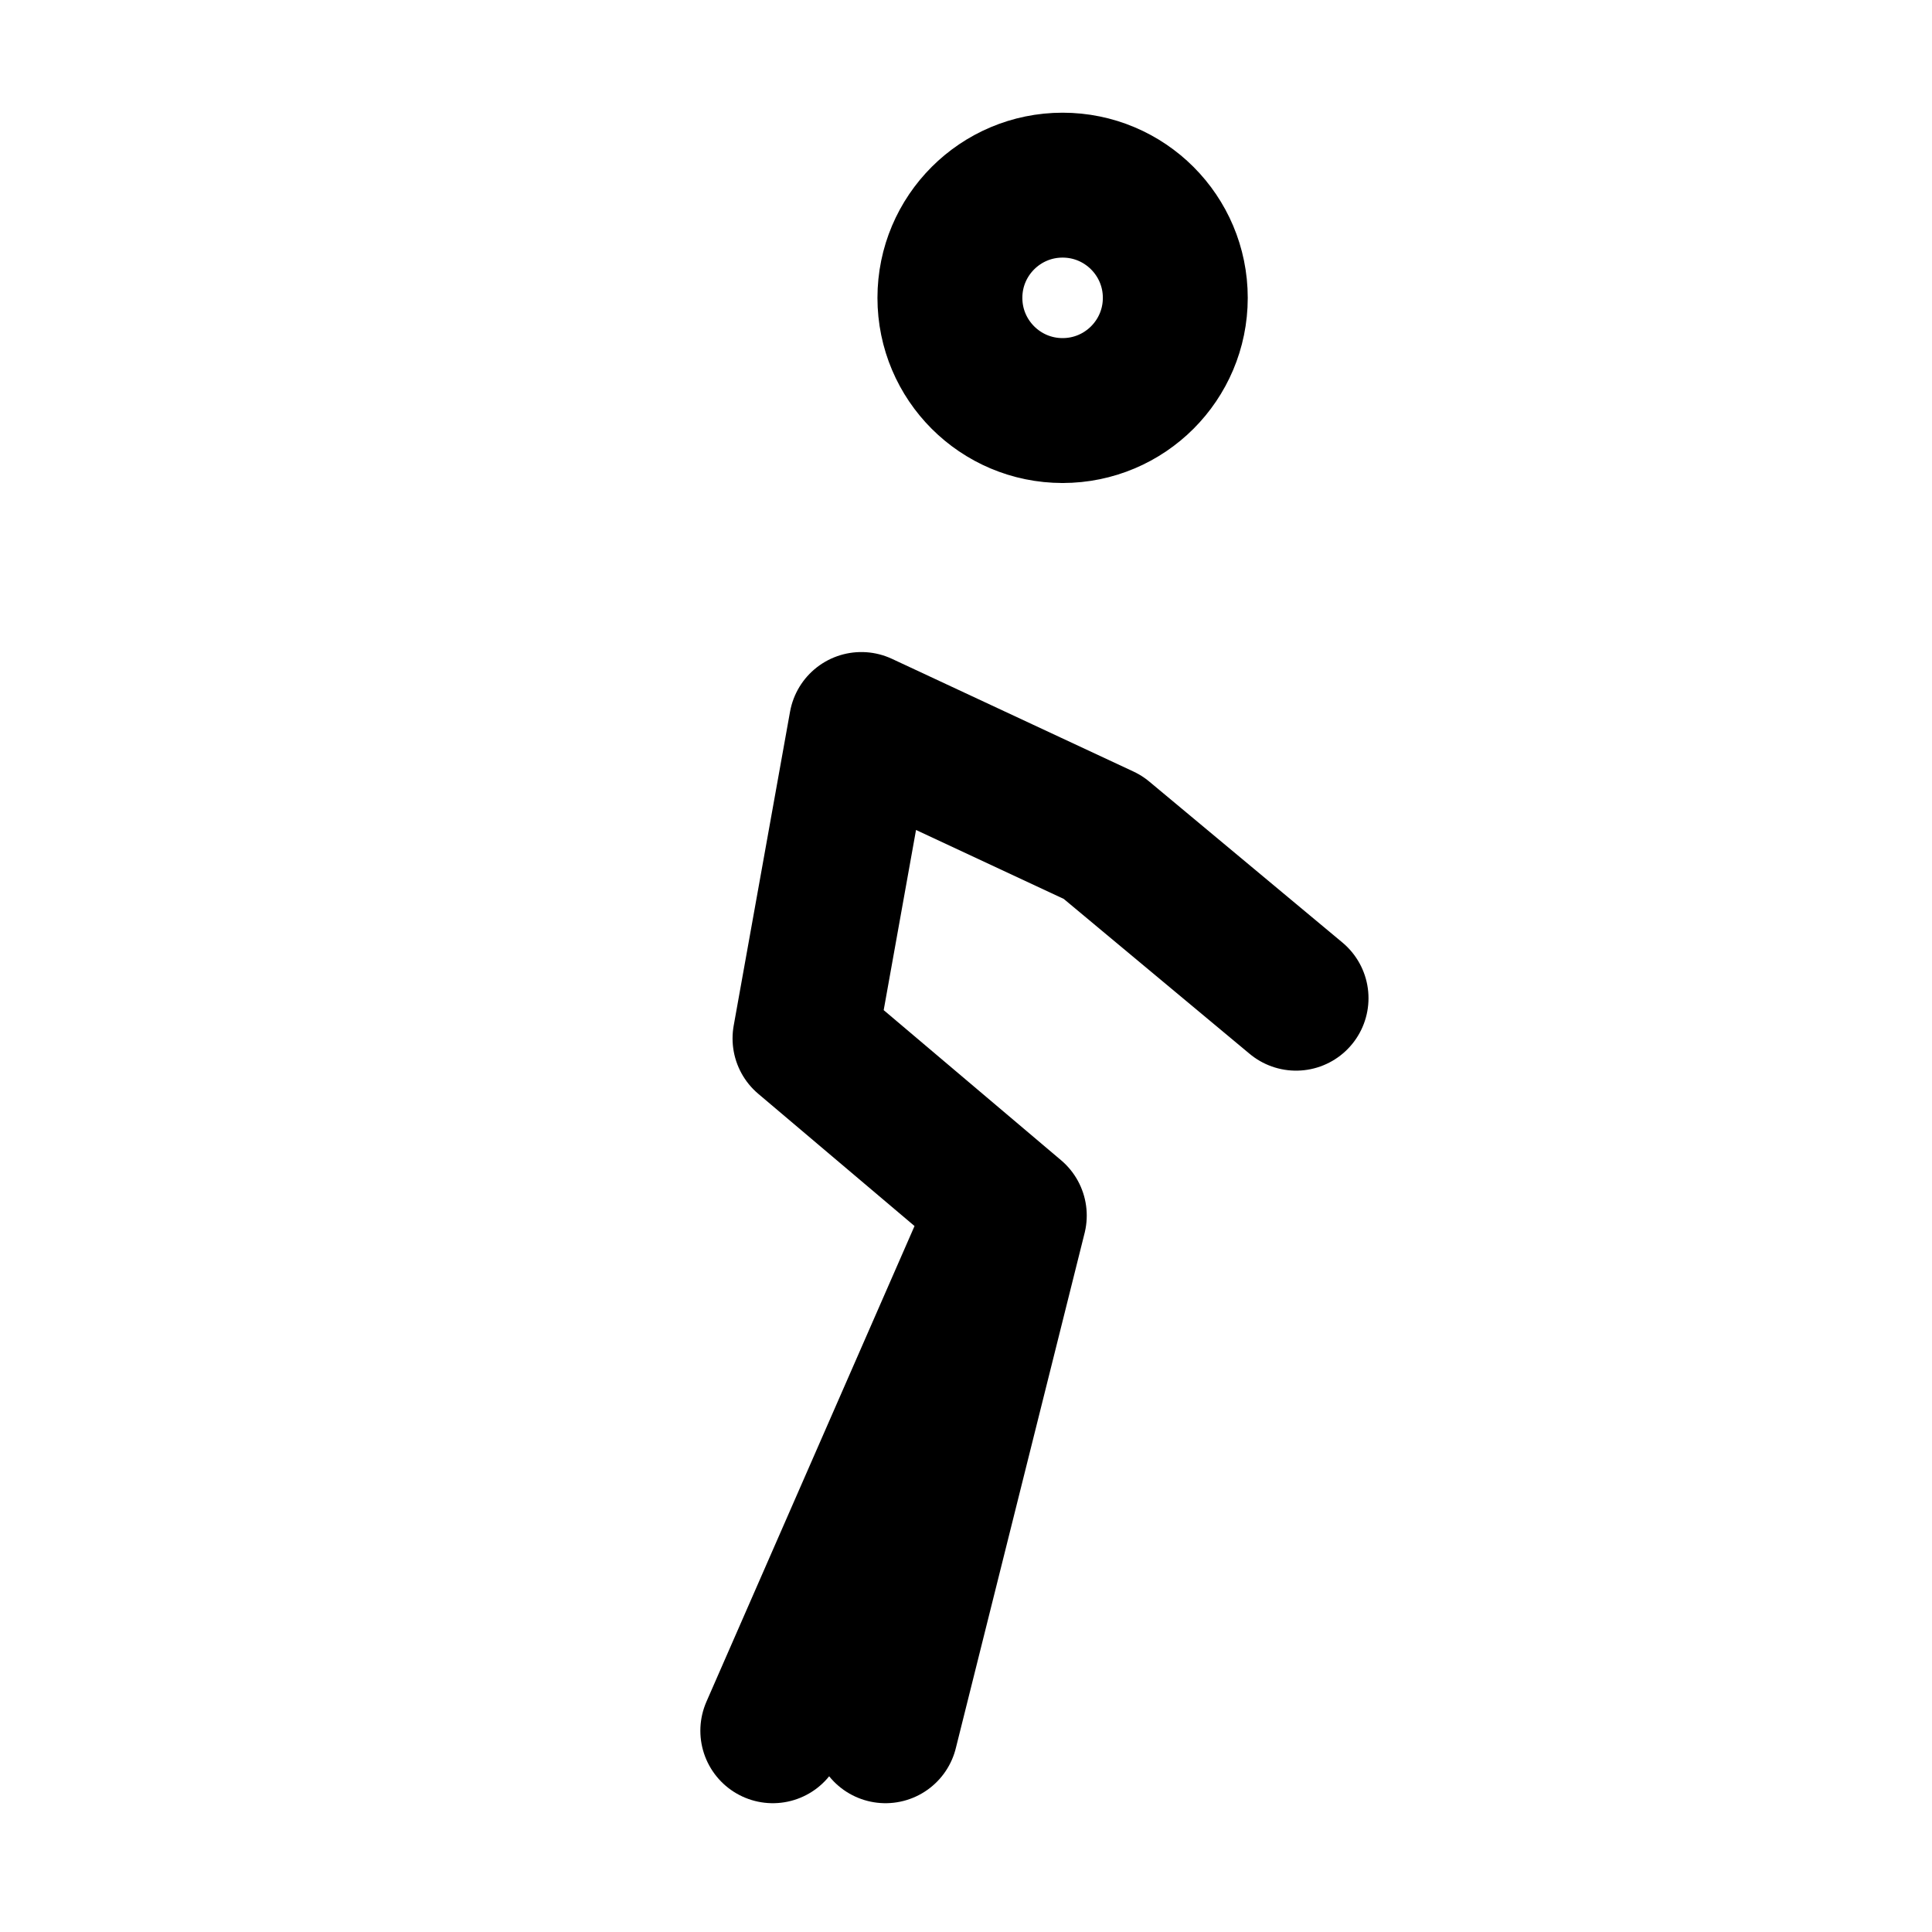
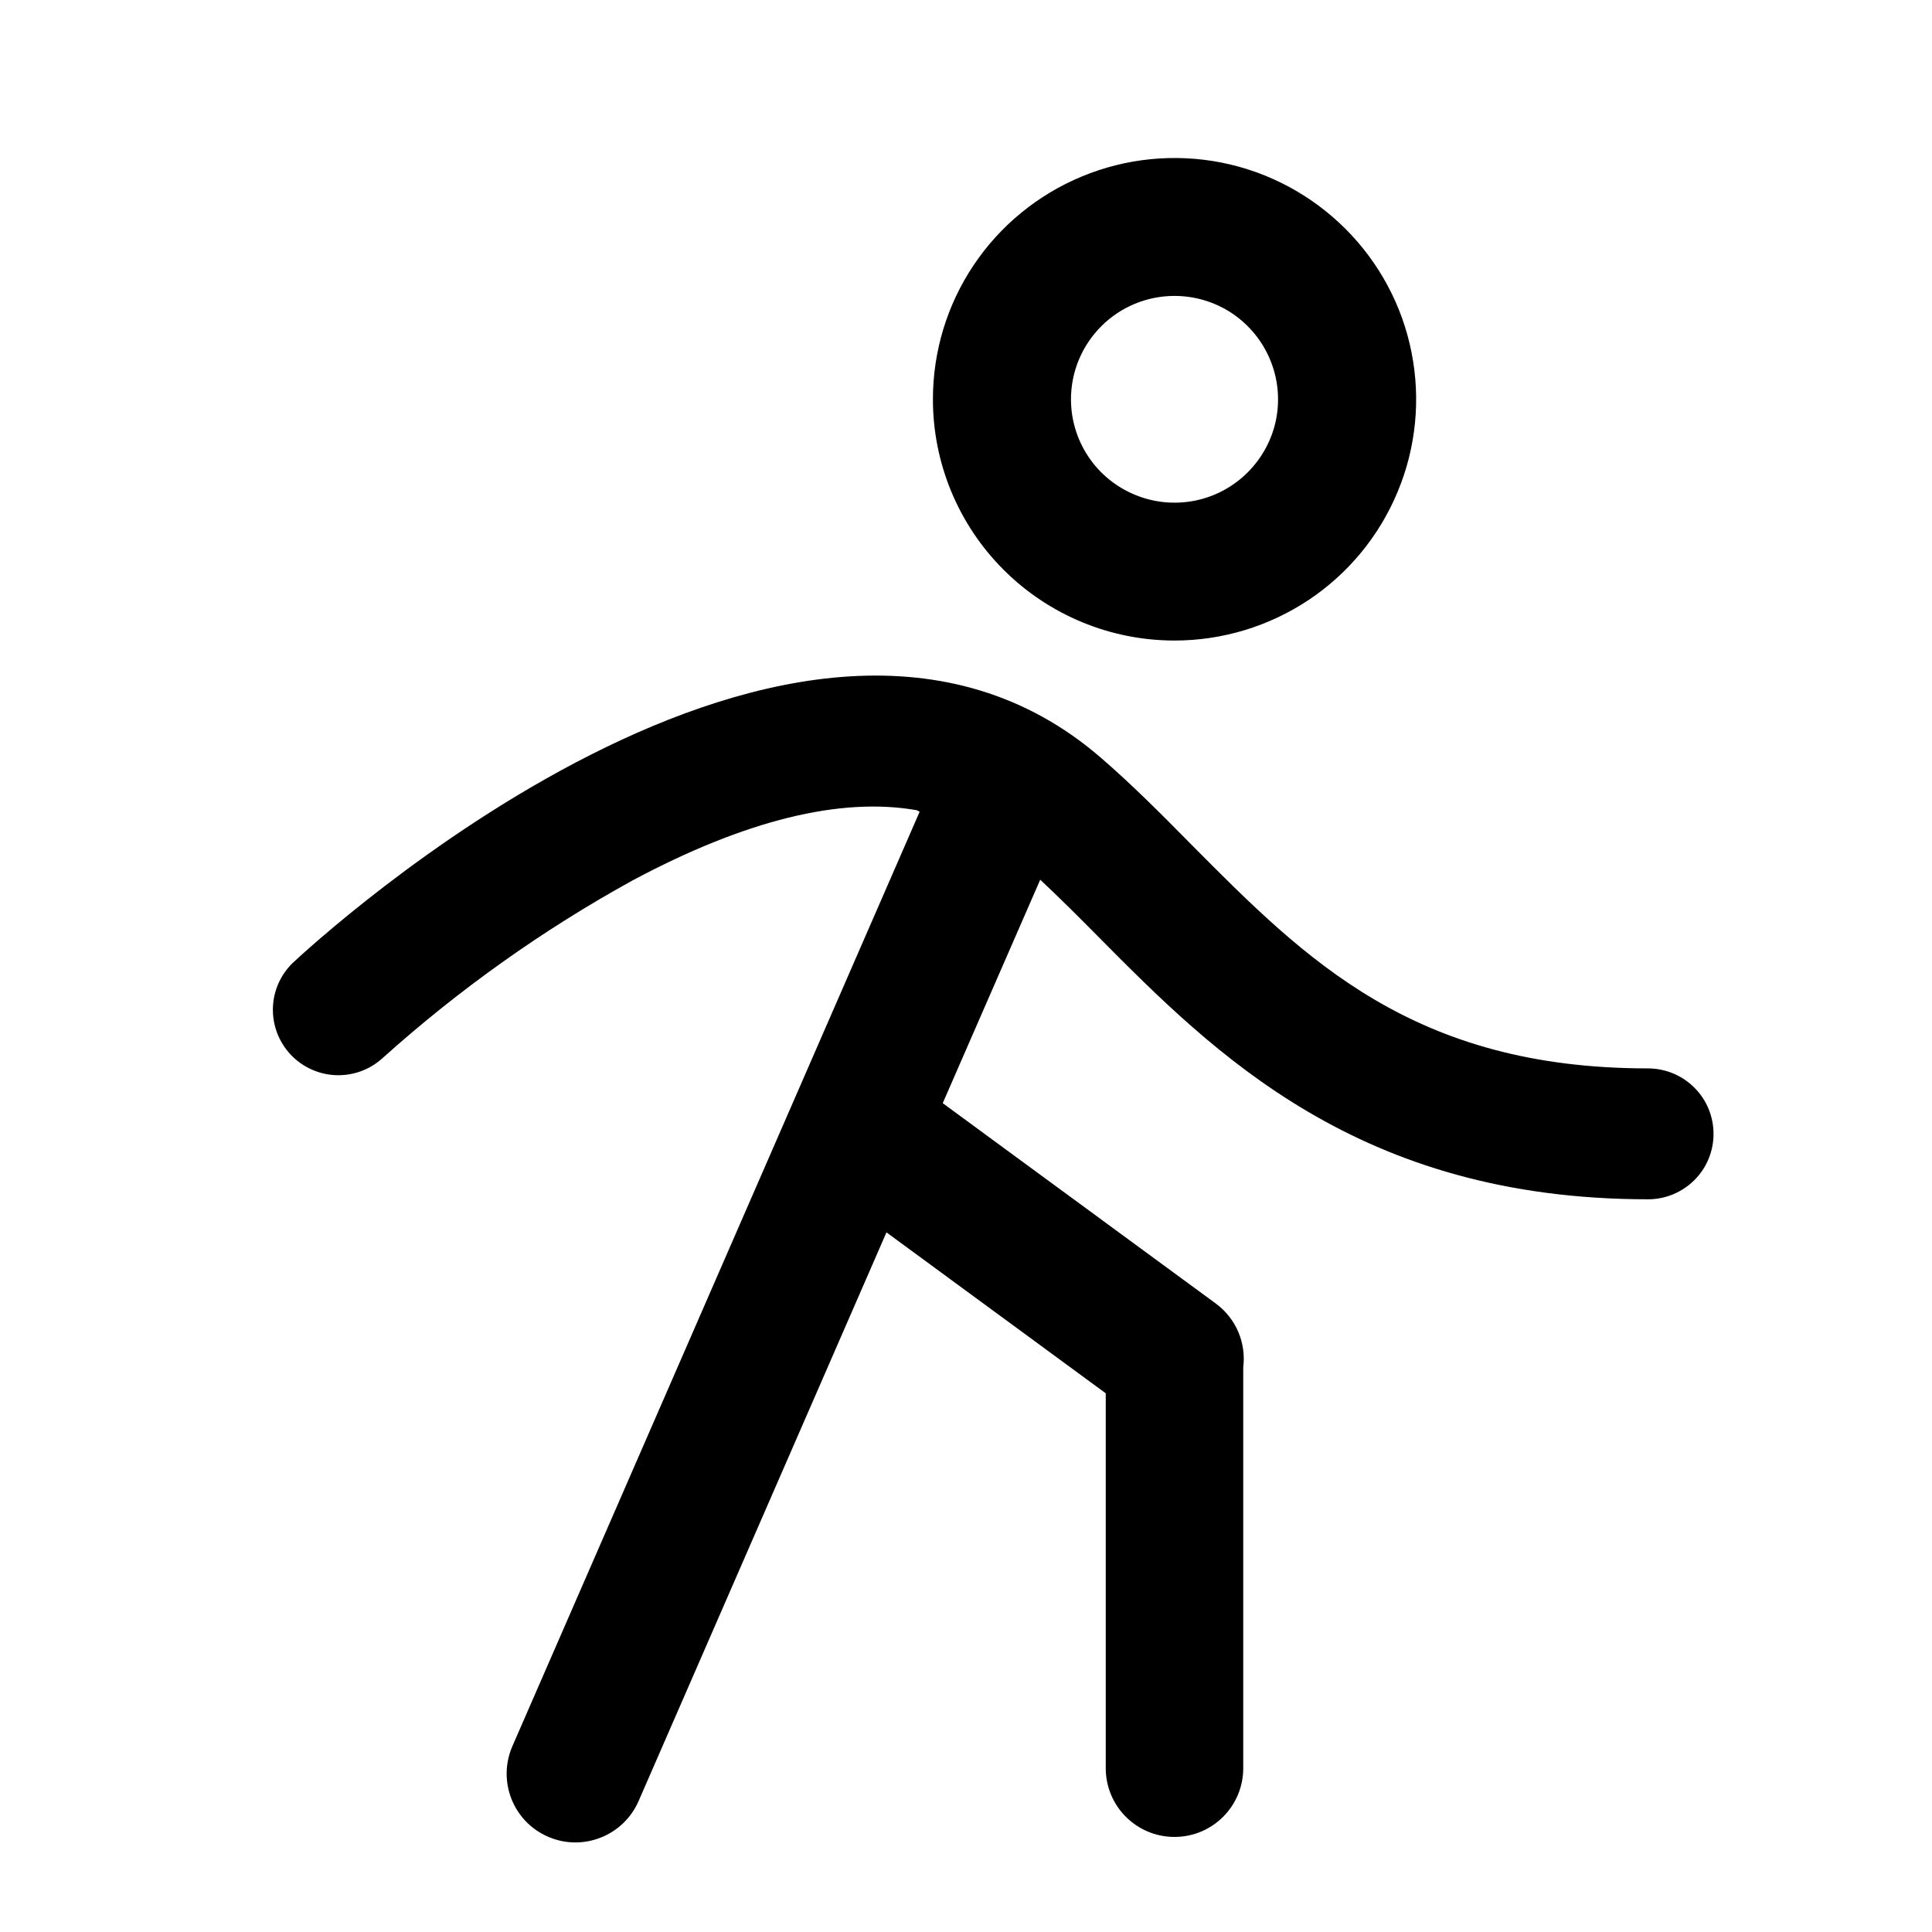
- <svg xmlns="http://www.w3.org/2000/svg" viewBox="0 0 24 24" fill="none" stroke="currentColor" stroke-width="1.8" stroke-linecap="round" stroke-linejoin="round">
-   <path d="M13.2 5.1a1.4 1.4 0 1 0 0-2.8 1.4 1.4 0 0 0 0 2.8" />
-   <path d="m11 21.5 1.6-6.4-2.6-2.2.7-3.9 3 1.4 2.4 2M12.4 15.1 9.6 21.5" />
+ <svg xmlns="http://www.w3.org/2000/svg" viewBox="0 0 24 24" fill="none">
+   <path d="M3.633 11.965C3.889 11.725 9.911 6.149 13.679 9.416C14.069 9.753 14.44 10.127 14.798 10.49L14.799 10.491C16.218 11.921 17.559 13.272 20.473 13.272C20.689 13.273 20.895 13.358 21.048 13.511C21.201 13.663 21.286 13.87 21.286 14.086C21.286 14.301 21.201 14.508 21.048 14.66C20.895 14.812 20.689 14.898 20.473 14.898C16.88 14.898 15.084 13.089 13.642 11.635C13.396 11.386 13.159 11.15 12.922 10.928L11.711 13.704L15.103 16.193C15.361 16.383 15.481 16.689 15.444 16.985V21.965C15.444 22.437 15.062 22.819 14.59 22.819C14.118 22.819 13.736 22.437 13.736 21.965V17.308L11.012 15.309L7.933 22.373C7.744 22.806 7.24 23.005 6.807 22.816C6.374 22.628 6.177 22.125 6.365 21.692L11.424 10.084L11.389 10.065C10.441 9.898 9.26 10.188 7.858 10.937C6.739 11.553 5.696 12.296 4.747 13.149C4.589 13.291 4.381 13.365 4.169 13.356C3.957 13.347 3.756 13.255 3.611 13.101C3.465 12.946 3.386 12.74 3.39 12.528C3.394 12.316 3.481 12.114 3.633 11.965ZM13.442 2.191C13.99 1.964 14.594 1.905 15.176 2.02C15.758 2.136 16.292 2.422 16.712 2.841C17.132 3.26 17.419 3.794 17.534 4.375C17.65 4.956 17.591 5.56 17.363 6.107C17.136 6.655 16.751 7.123 16.258 7.452C15.764 7.781 15.184 7.957 14.59 7.957C13.794 7.957 13.031 7.641 12.468 7.079C11.905 6.517 11.589 5.755 11.589 4.96C11.589 4.367 11.764 3.788 12.094 3.295C12.424 2.802 12.893 2.418 13.442 2.191ZM14.59 3.676C14.249 3.676 13.922 3.811 13.681 4.052C13.44 4.293 13.304 4.619 13.304 4.96C13.304 5.214 13.379 5.462 13.521 5.674C13.662 5.885 13.863 6.049 14.098 6.146C14.333 6.244 14.591 6.269 14.841 6.22C15.091 6.17 15.319 6.048 15.499 5.868C15.679 5.688 15.802 5.46 15.852 5.211C15.901 4.962 15.876 4.703 15.778 4.469C15.681 4.234 15.516 4.034 15.305 3.892C15.093 3.751 14.844 3.676 14.59 3.676Z" fill="currentColor" />
</svg>
